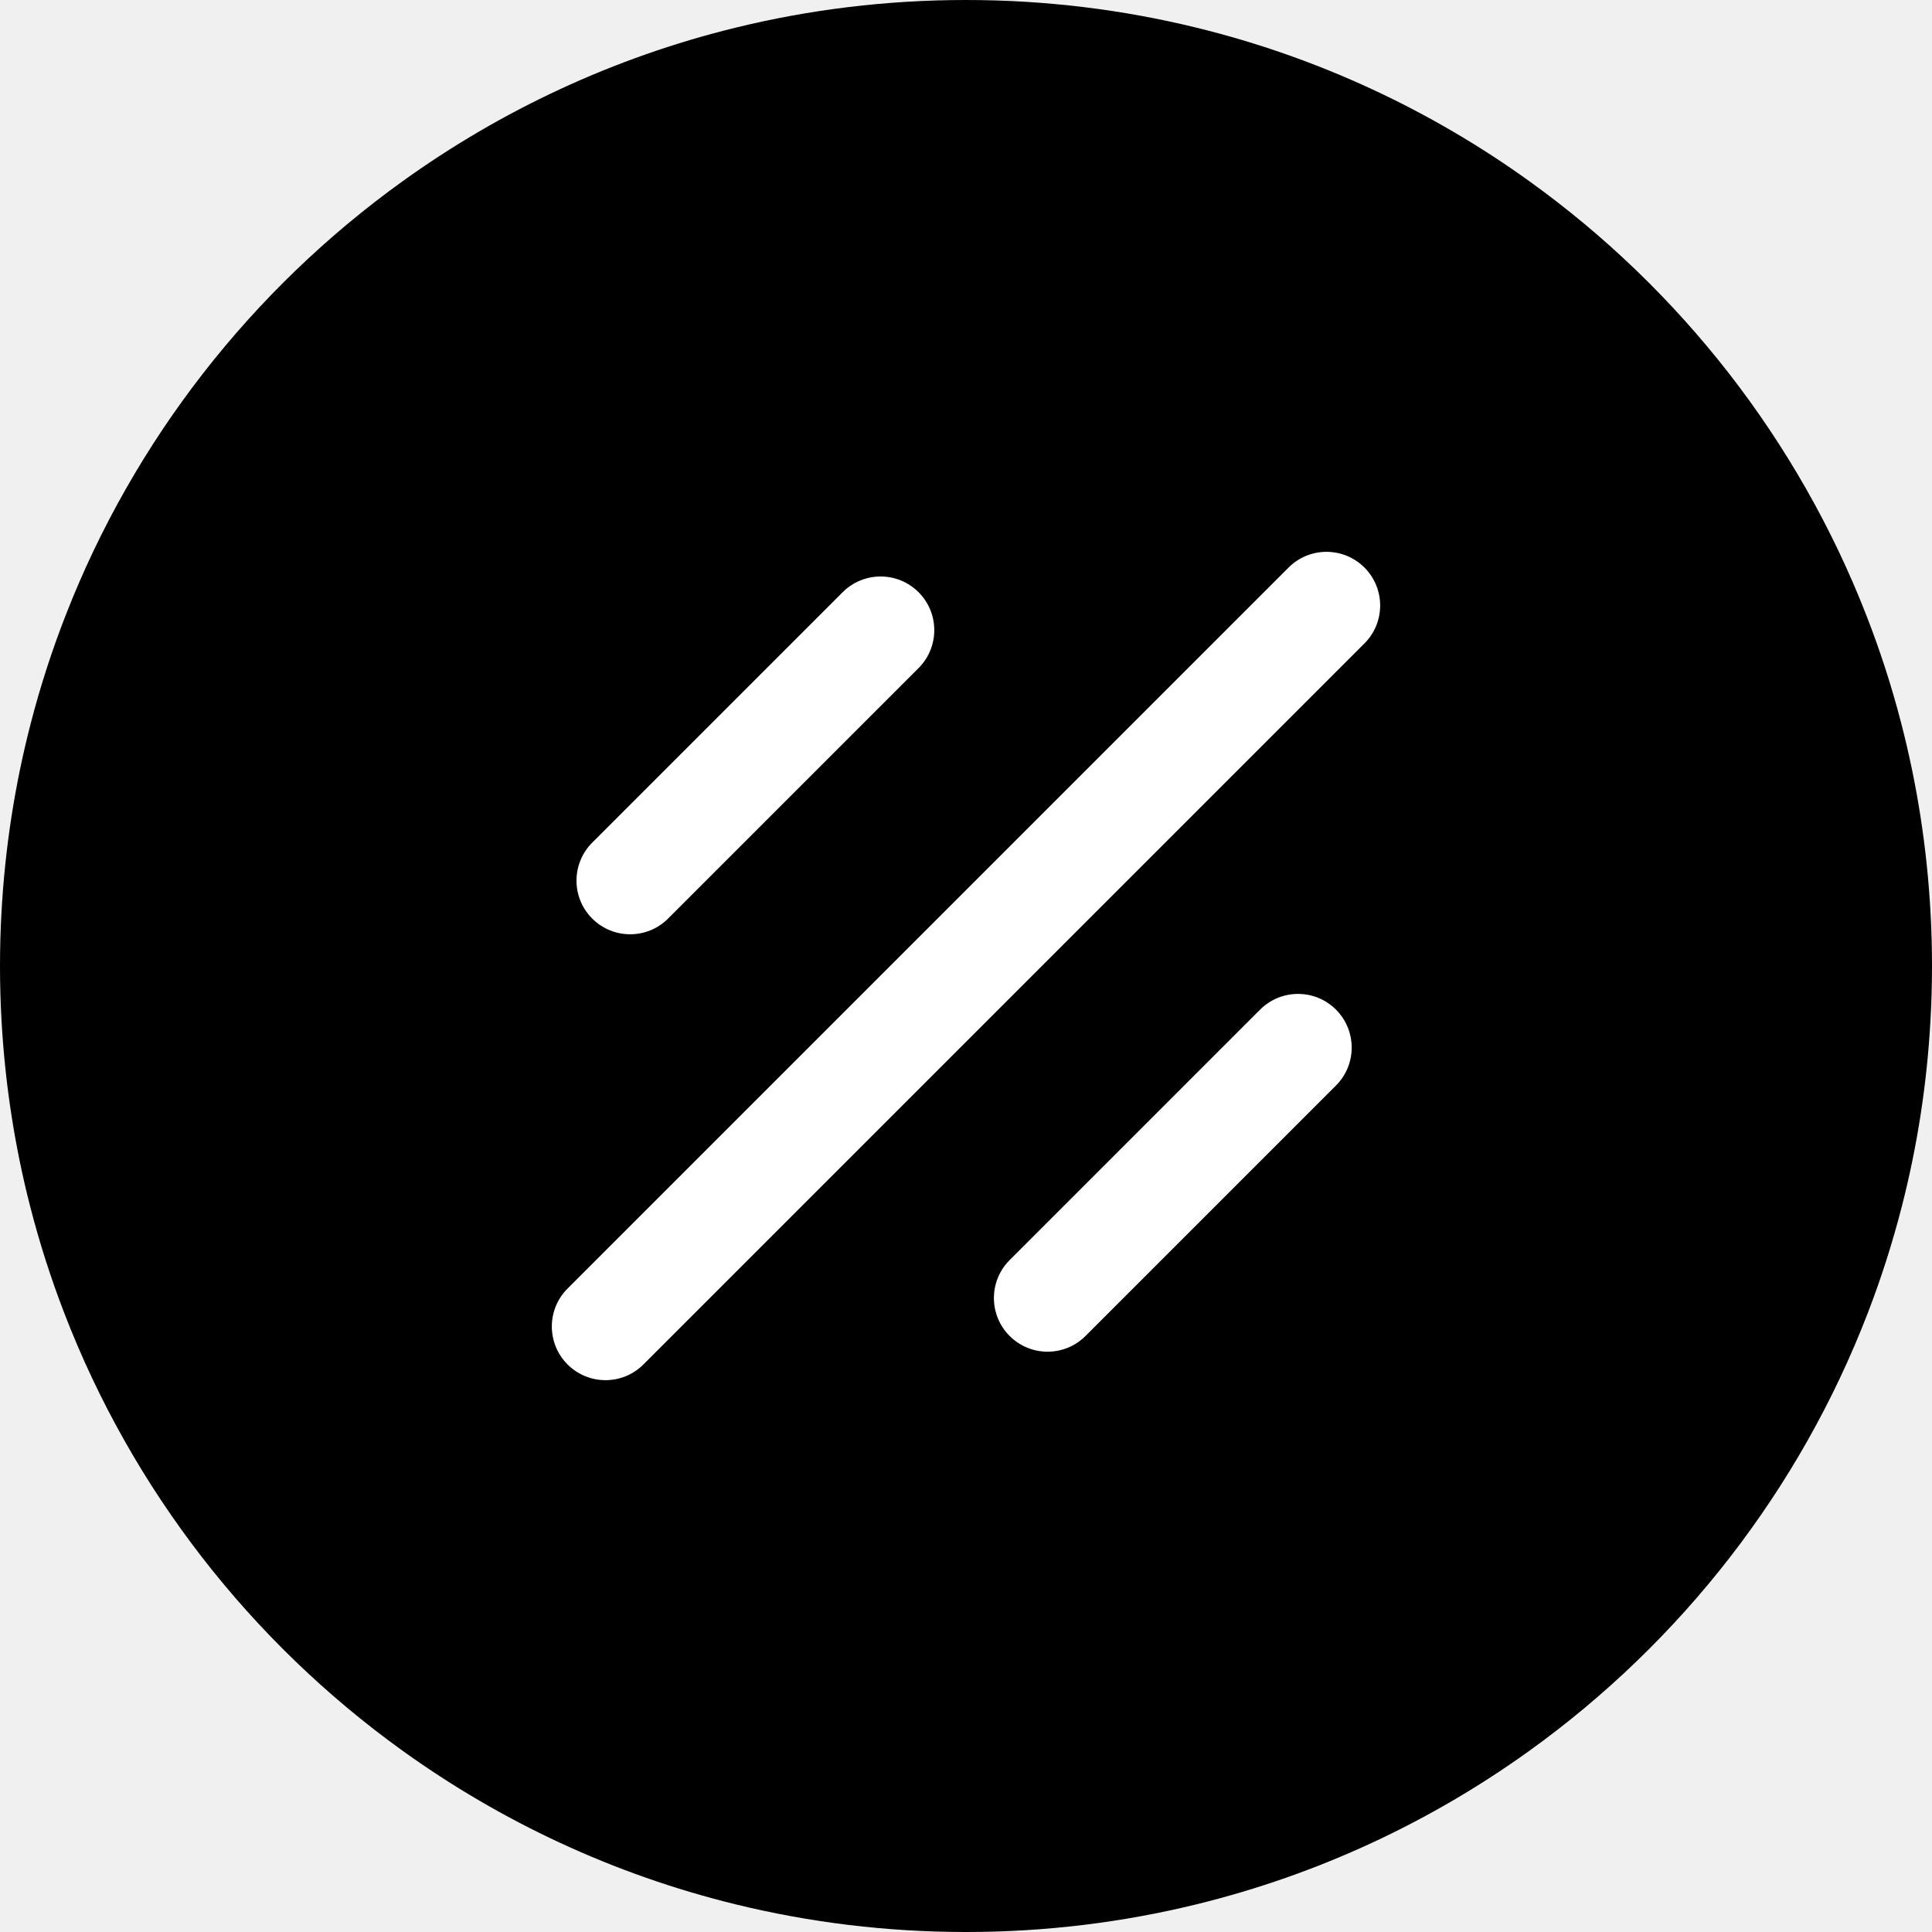
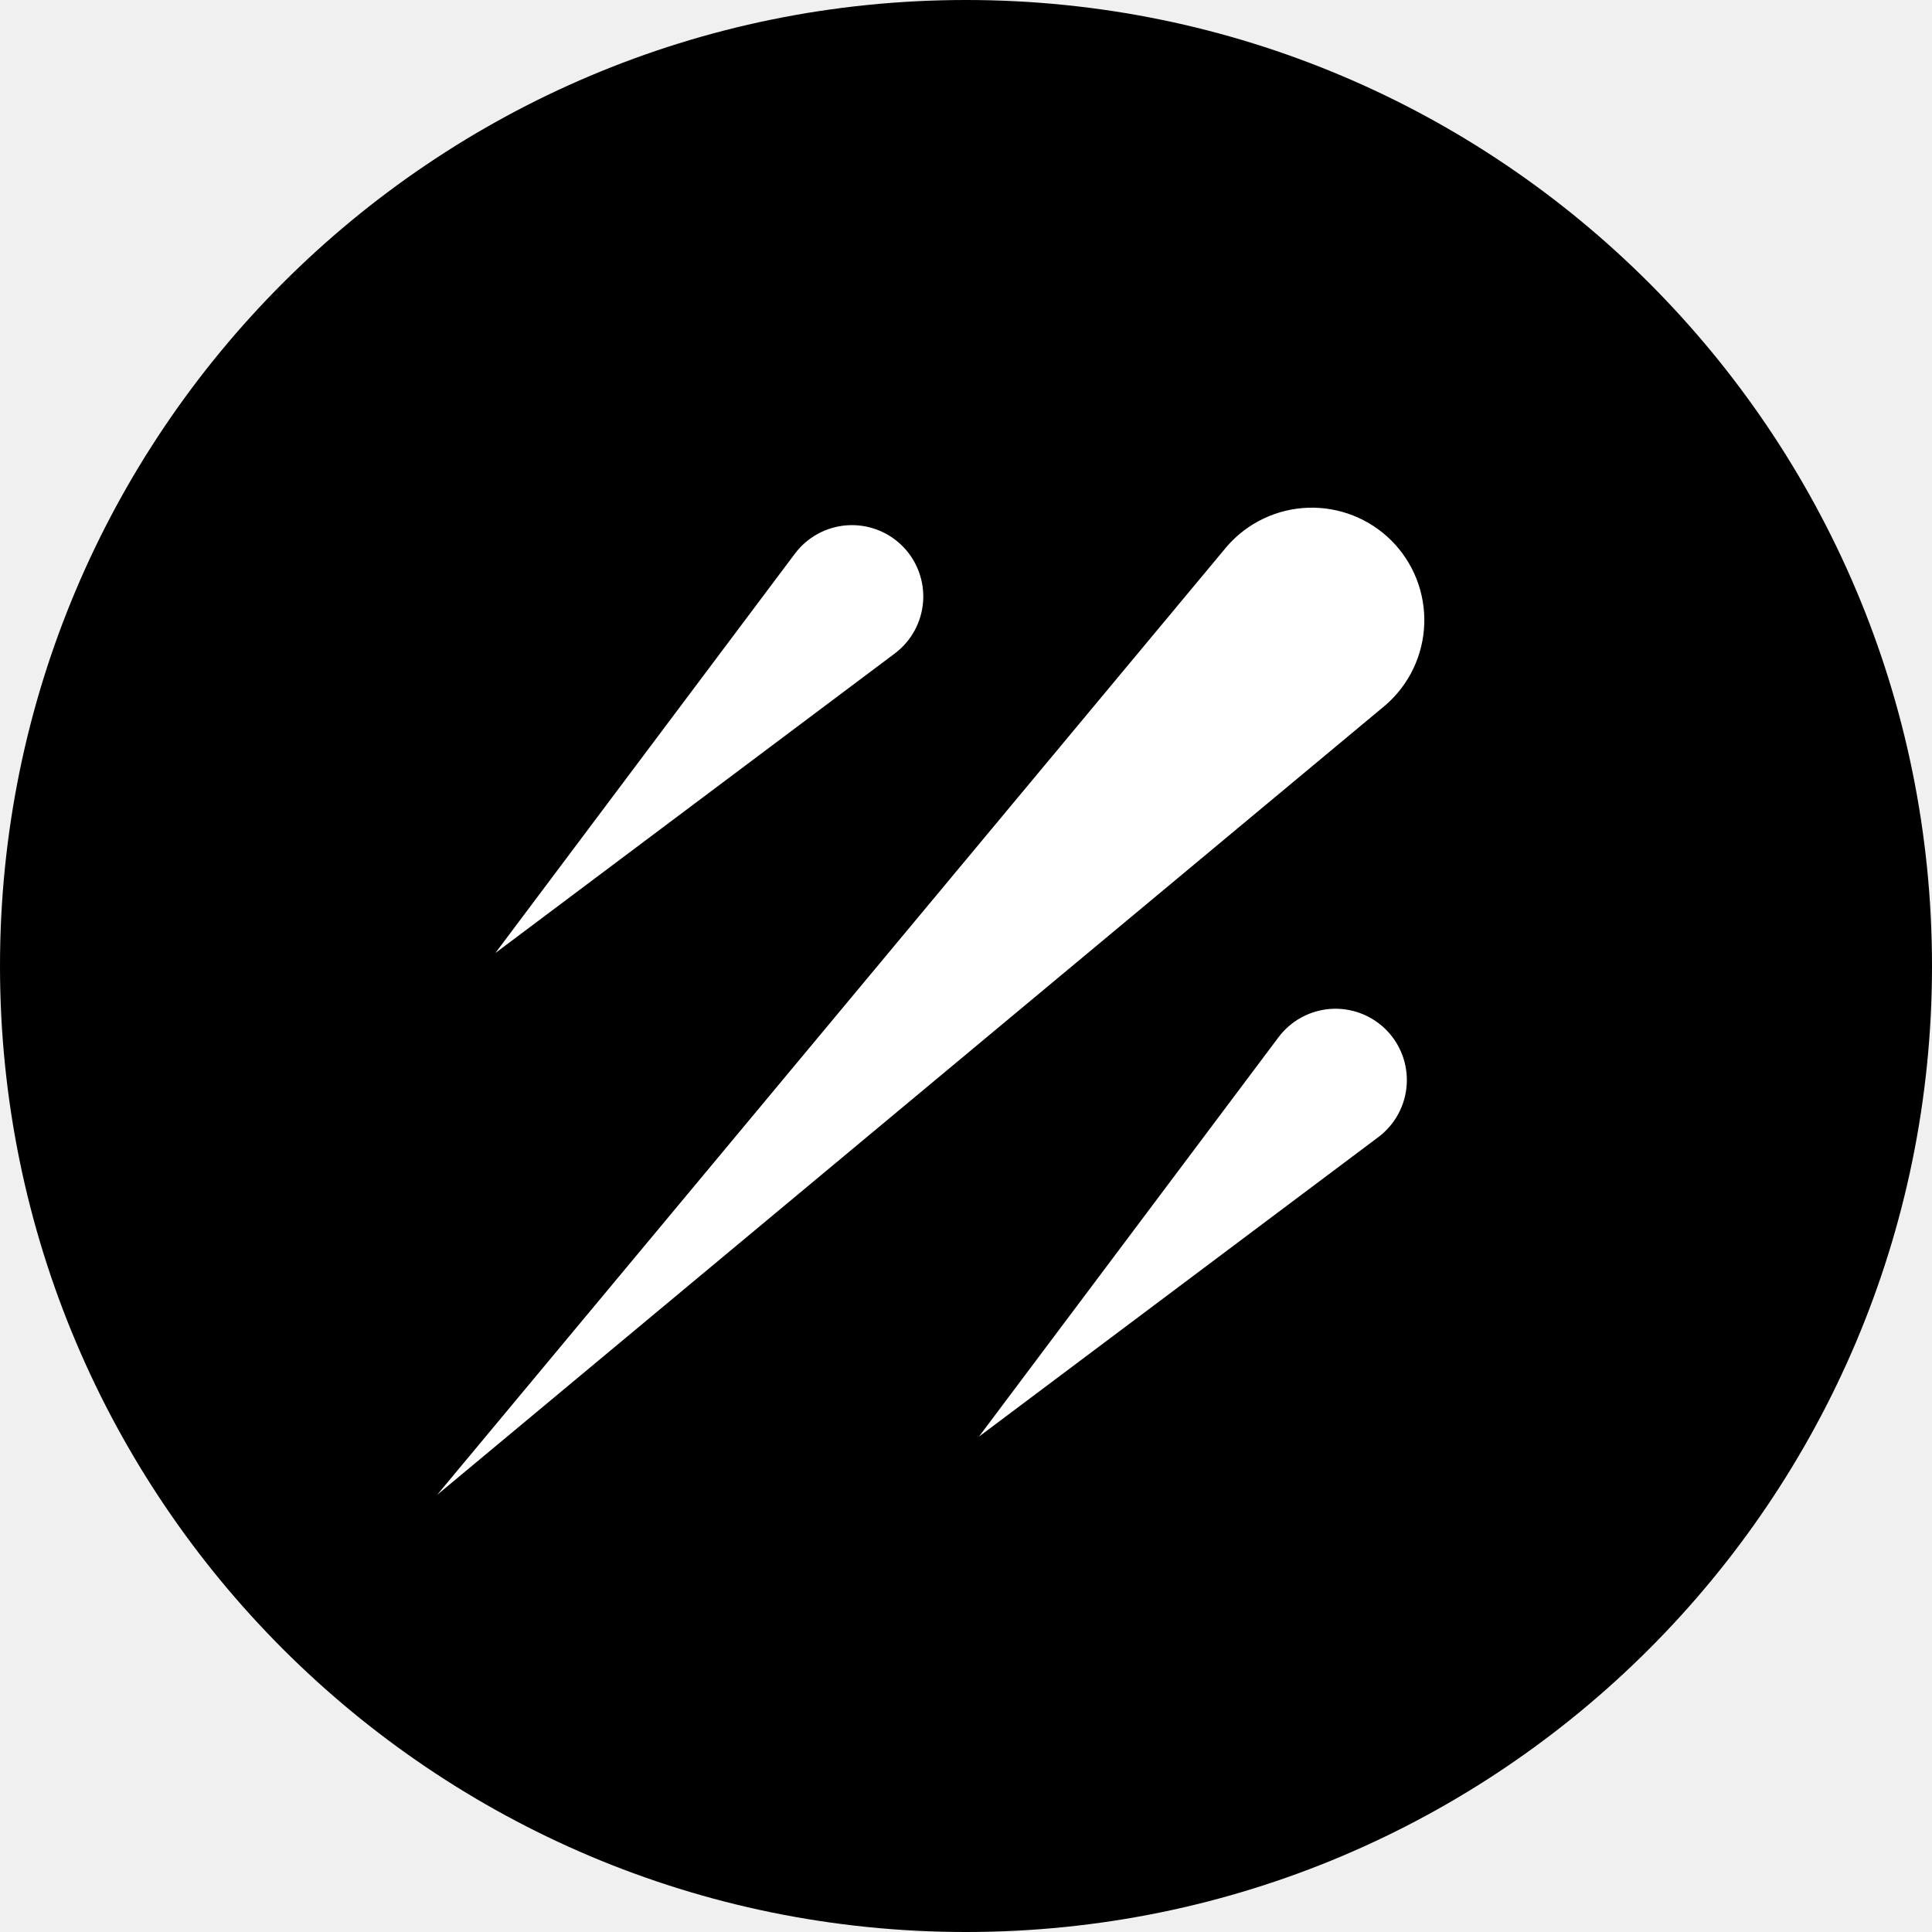
- <svg xmlns="http://www.w3.org/2000/svg" width="720" height="720" viewBox="0 0 720 720" fill="none">
-   <path d="M719.46 340.29C718.15 315.9 714.41 292.15 708.47 269.29C704.93 255.62 700.6 242.27 695.53 229.29C670.07 163.96 626.07 107.89 570 67.57C533.25 41.12 491.31 21.44 446 10.34C418.44 3.58 389.64 0 360 0C330.36 0 301.56 3.58 274 10.34C228.69 21.44 186.75 41.13 150 67.57C93.93 107.9 49.93 163.96 24.47 229.29C19.41 242.27 15.07 255.62 11.53 269.29C5.59 292.15 1.85 315.9 0.54 340.29C0.18 346.82 0 353.39 0 360C0 366.81 0.19 373.57 0.57 380.29C1.88 403.97 5.48 427.05 11.16 449.29C14.65 462.95 18.92 476.3 23.93 489.29C49.3 555.23 93.52 611.81 150 652.43C186.75 678.87 228.69 698.56 274 709.66C301.56 716.42 330.36 720 360 720C389.64 720 418.44 716.42 446 709.66C491.31 698.56 533.25 678.88 570 652.43C626.48 611.81 670.7 555.23 696.08 489.29C701.09 476.3 705.35 462.95 708.84 449.29C714.52 427.05 718.12 403.97 719.43 380.29C719.81 373.57 720 366.81 720 360C720 353.39 719.82 346.82 719.46 340.29Z" fill="black" />
-   <path d="M248.979 342.319L342.319 248.979C350.129 241.169 350.129 228.509 342.319 220.699C334.509 212.889 321.849 212.889 314.039 220.699L220.699 314.039C212.889 321.849 212.889 334.509 220.699 342.319C228.509 350.129 241.169 350.129 248.979 342.319Z" fill="white" />
-   <path d="M469.6 376.26L376.26 469.6C368.45 477.41 368.45 490.07 376.26 497.88C384.07 505.69 396.73 505.69 404.54 497.88L497.88 404.54C505.69 396.73 505.69 384.07 497.88 376.26C490.08 368.45 477.41 368.45 469.6 376.26Z" fill="white" />
-   <path d="M480.21 211.51L211.51 480.21C203.7 488.02 203.7 500.68 211.51 508.49C219.32 516.3 231.98 516.3 239.79 508.49L508.49 239.79C516.3 231.98 516.3 219.32 508.49 211.51C500.68 203.7 488.02 203.7 480.21 211.51Z" fill="white" />
+ <svg xmlns="http://www.w3.org/2000/svg" width="548" height="548" viewBox="0 0 548 548" fill="none">
+   <rect width="548" height="548" rx="274" fill="black" />
+   <path fill-rule="evenodd" clip-rule="evenodd" d="M124 424L393.058 199.952C396.354 197.079 399.024 193.559 400.903 189.611C402.782 185.662 403.83 181.37 403.982 177C404.134 172.631 403.386 168.276 401.785 164.207C400.184 160.138 397.765 156.442 394.676 153.346C391.58 150.251 387.881 147.826 383.808 146.222C379.734 144.617 375.375 143.867 371 144.019C366.625 144.171 362.327 145.221 358.375 147.104C354.423 148.987 350.9 151.662 348.026 154.964L124 424ZM253.796 185.358L140.508 270.317L225.474 157.039C227.211 154.723 229.426 152.807 231.968 151.42C234.51 150.034 237.321 149.209 240.209 149.002C243.098 148.795 245.996 149.21 248.71 150.22C251.424 151.229 253.889 152.81 255.94 154.854C257.994 156.902 259.583 159.368 260.6 162.084C261.618 164.8 262.038 167.703 261.835 170.596C261.632 173.489 260.809 176.305 259.422 178.852C258.035 181.399 256.116 183.618 253.796 185.358ZM390.958 322.534L277.67 407.492L362.636 294.214C364.374 291.898 366.589 289.982 369.131 288.595C371.673 287.209 374.482 286.384 377.371 286.177C380.259 285.97 383.158 286.385 385.872 287.395C388.586 288.404 391.052 289.985 393.102 292.029C395.156 294.077 396.746 296.543 397.763 299.259C398.78 301.975 399.201 304.878 398.997 307.771C398.794 310.664 397.97 313.48 396.583 316.027C395.196 318.574 393.278 320.793 390.958 322.534Z" fill="white" />
</svg>
